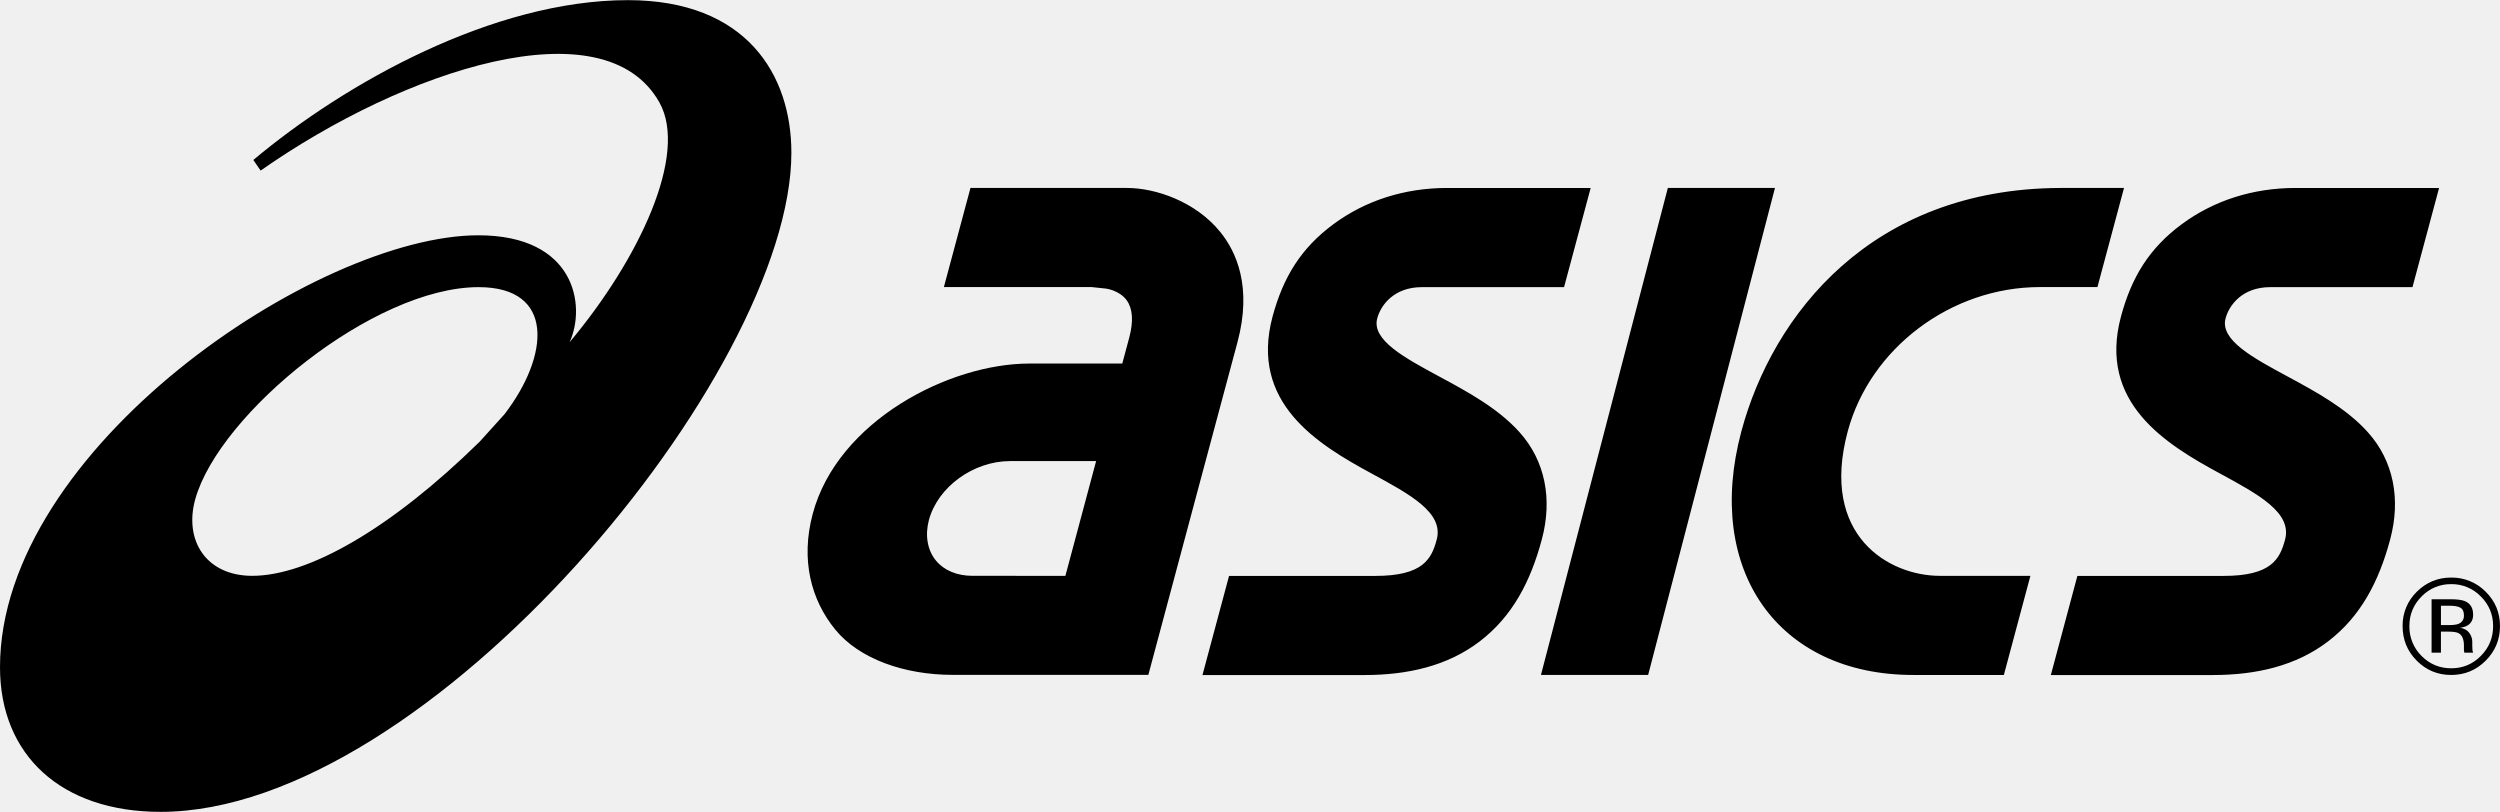
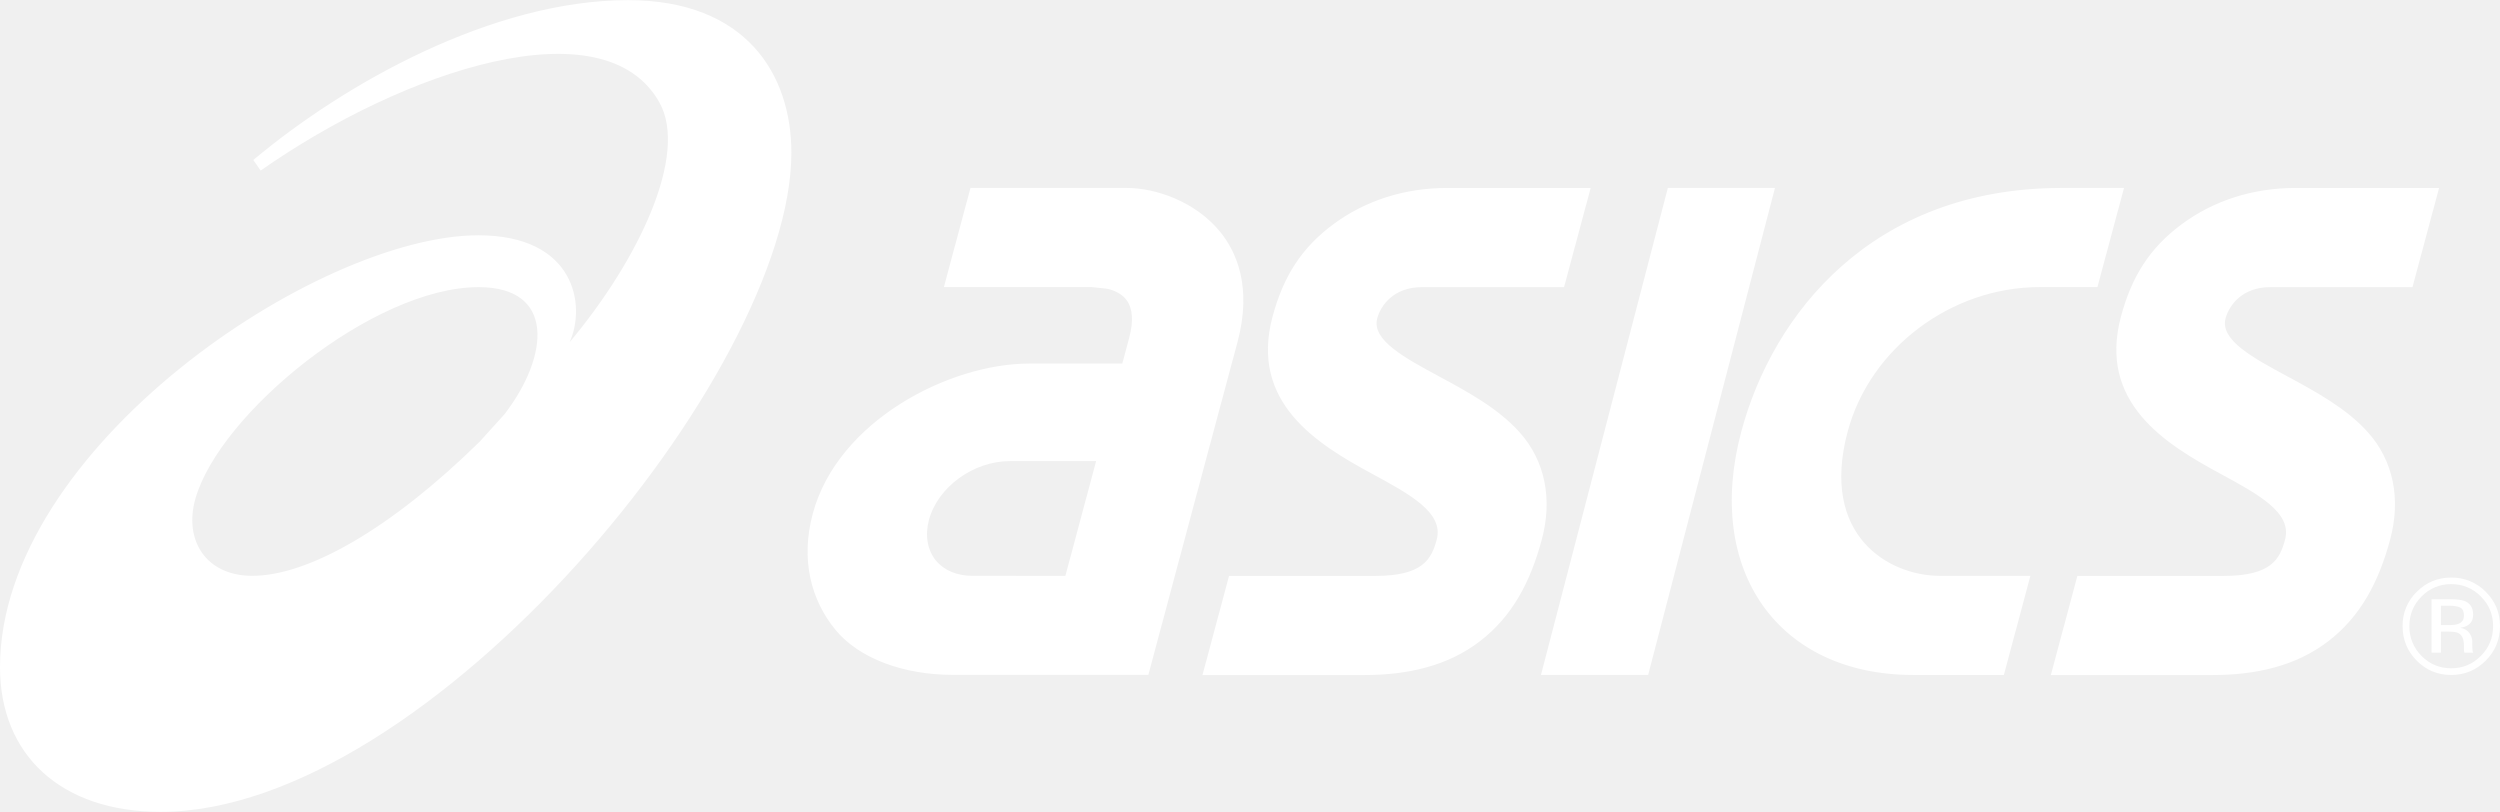
- <svg xmlns="http://www.w3.org/2000/svg" width="2500" height="812" viewBox="1 2 139.114 45.168">
+ <svg xmlns="http://www.w3.org/2000/svg" width="2500" height="812" viewBox="1 2 139.114 45.168" fill="#fff">
  <path d="M15.037 34.034c-2.576 0-3.813-1.981-3.169-4.274 1.336-4.75 9.917-11.79 15.764-11.79 4.269 0 3.941 3.815 1.442 7.071l-1.382 1.528c-4.957 4.866-9.553 7.465-12.655 7.465zM35.939 2c-7.463.003-15.684 4.569-20.843 8.894l.407.59c8.009-5.615 19.126-9.268 22.191-3.79 1.618 2.891-1.13 8.726-4.998 13.34.928-2.038.316-5.949-5.077-5.949C18.65 15.084 1 26.964 1 39.119c0 4.871 3.377 8.049 8.94 8.049 14.895 0 35.097-24.416 35.097-36.679C45.036 6.158 42.544 2 35.939 2zM55.114 34.034c-.865 0-1.587-.305-2.038-.854-.471-.58-.611-1.399-.387-2.248.493-1.841 2.476-3.282 4.513-3.282h4.792l-1.71 6.385-5.17-.001zm13.78-19.144c-1.373-1.686-3.59-2.439-5.18-2.439h-8.712l-1.479 5.515h8.215l.786.083c.009 0 .757.087 1.17.648.338.467.386 1.164.145 2.075l-.389 1.45h-5.175c-4.456 0-10.666 3.195-12.049 8.358-.689 2.575-.086 4.805 1.252 6.444 1.328 1.626 3.831 2.521 6.537 2.521h4.793l-.002.002H64.9l2.857-10.672 2.104-7.845c.826-3.081-.069-5.041-.967-6.14zM128.73 12.451c-2.356 0-4.544.697-6.327 2.018-1.798 1.332-2.79 2.934-3.381 5.14-1.281 4.782 2.475 7.09 5.498 8.725 2.165 1.175 4.036 2.187 3.633 3.687-.288 1.077-.757 2.018-3.422 2.018h-8.134l-1.477 5.516h9.002c2.414 0 4.643-.504 6.438-1.882 1.799-1.382 2.812-3.31 3.442-5.661.602-2.239.193-4.376-1.245-5.973-1.199-1.337-2.928-2.268-4.449-3.09-1.949-1.05-3.787-2.04-3.465-3.241.194-.724.918-1.738 2.491-1.738h7.91l1.479-5.515h-7.995v-.004zM81.523 12.451c-2.356 0-4.545.697-6.327 2.018-1.798 1.332-2.789 2.934-3.384 5.14-1.281 4.782 2.479 7.09 5.499 8.725 2.166 1.175 4.038 2.187 3.635 3.687-.289 1.077-.758 2.018-3.424 2.018h-8.131l-1.479 5.516h9.003c2.416 0 4.645-.504 6.438-1.882 1.8-1.382 2.813-3.31 3.442-5.661.602-2.239.192-4.376-1.243-5.973-1.198-1.337-2.929-2.268-4.453-3.09-1.947-1.05-3.785-2.04-3.462-3.241.193-.724.918-1.738 2.488-1.738h7.908l1.48-5.515h-7.991v-.004zM93.808 12.451L86.747 39.55h5.965l7.057-27.099zM115.642 12.451C105.14 12.489 99.645 19.484 97.898 26c-2.069 7.727 2.044 13.551 9.566 13.551h5.042l1.477-5.516h-5.039c-2.816 0-6.688-2.217-5.127-8.035 1.239-4.626 5.746-8.034 10.697-8.034h3.199l1.479-5.515h-3.55zM136.306 38.311h.521v-1.172h.415c.279 0 .474.03.581.094.188.111.284.34.284.684v.237l.009.095c.004.014.005.024.009.035l.007.027h.491l-.018-.036a.497.497 0 0 1-.026-.155 2.88 2.88 0 0 1-.008-.222v-.218a.82.82 0 0 0-.161-.461c-.108-.158-.28-.255-.514-.293.183-.028.328-.073.432-.145.195-.126.291-.319.29-.587.001-.373-.152-.624-.459-.753-.173-.07-.443-.104-.813-.104h-1.04v2.974m1.494-1.603c-.108.043-.275.066-.497.066h-.475v-1.077h.446c.291 0 .503.035.635.109.133.074.199.219.199.436 0 .229-.103.384-.308.466zm1.52-1.788a2.641 2.641 0 0 0-1.925-.789c-.743 0-1.382.264-1.91.789a2.604 2.604 0 0 0-.791 1.911c0 .754.262 1.396.786 1.924.526.53 1.166.796 1.917.796s1.392-.266 1.921-.796c.53-.531.796-1.172.796-1.924 0-.747-.265-1.385-.794-1.911zm-.272.263c.456.455.683 1.005.683 1.647 0 .65-.227 1.203-.683 1.661-.451.458-1.002.688-1.649.688s-1.196-.229-1.652-.688a2.283 2.283 0 0 1-.676-1.661c0-.644.228-1.192.679-1.647a2.245 2.245 0 0 1 1.647-.687 2.247 2.247 0 0 1 1.651.687z" />
</svg>
